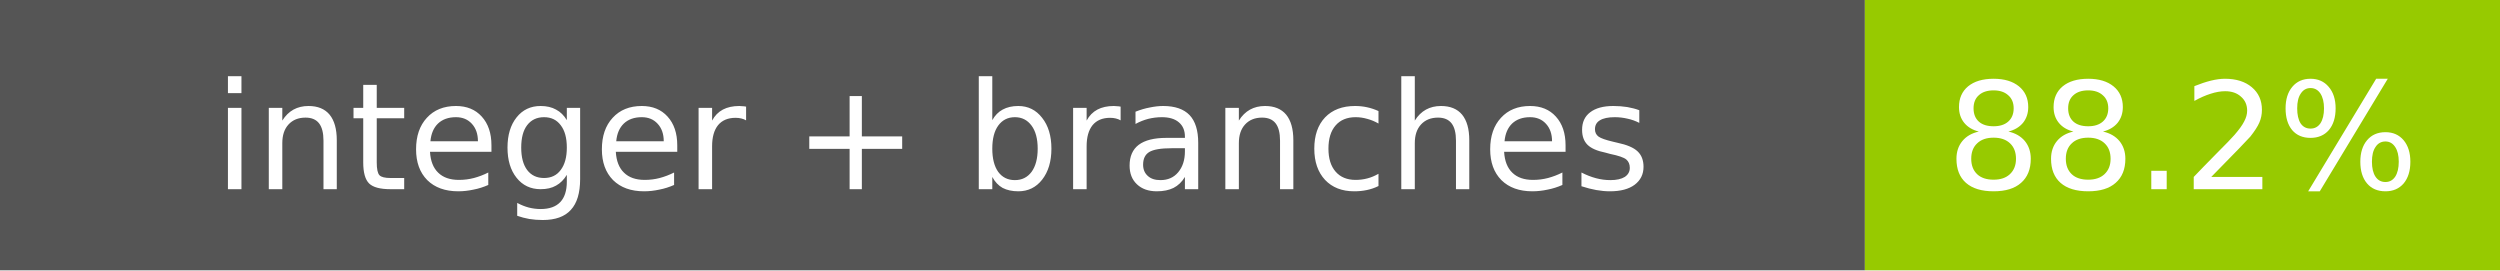
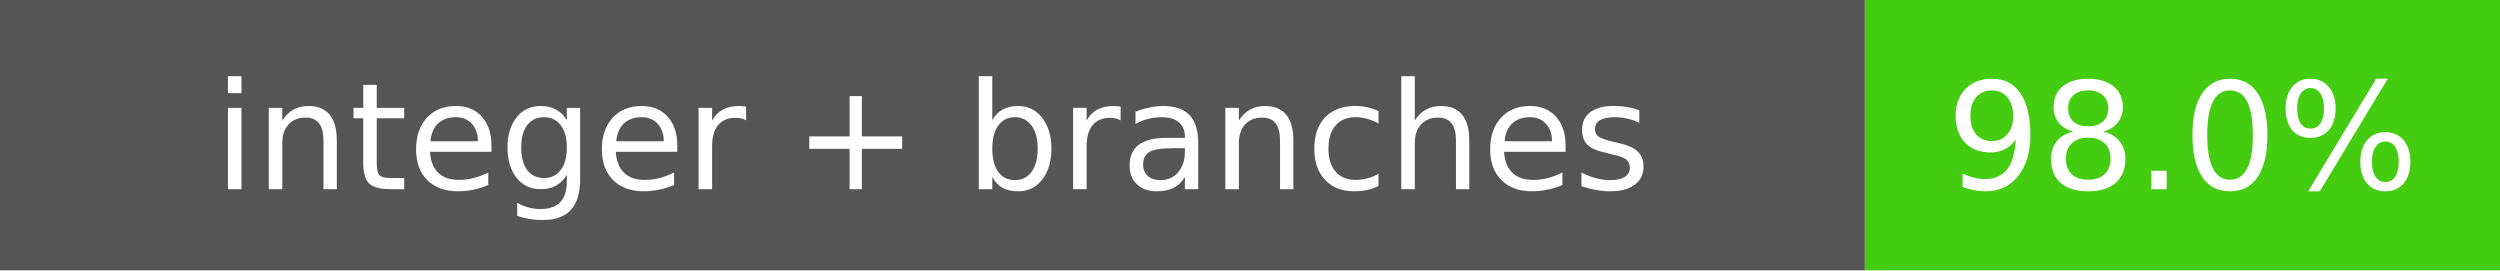
<svg xmlns="http://www.w3.org/2000/svg" width="185" height="20" font-family="Verdana,DejaVu Sans,sans-serif" font-size="11">
  <rect width="138" height="20" fill="#555" />
-   <rect x="138" width="47" height="20" fill="#97ca00" />
+   <rect x="138" width="47" height="20" fill="#4c1" />
  <text x="69.0" y="14" fill="#fff" text-anchor="middle">integer + branches</text>
-   <text x="161.5" y="14" fill="#fff" text-anchor="middle">88.2%</text>
+   <text x="161.5" y="14" fill="#fff" text-anchor="middle">98.0%</text>
</svg>
